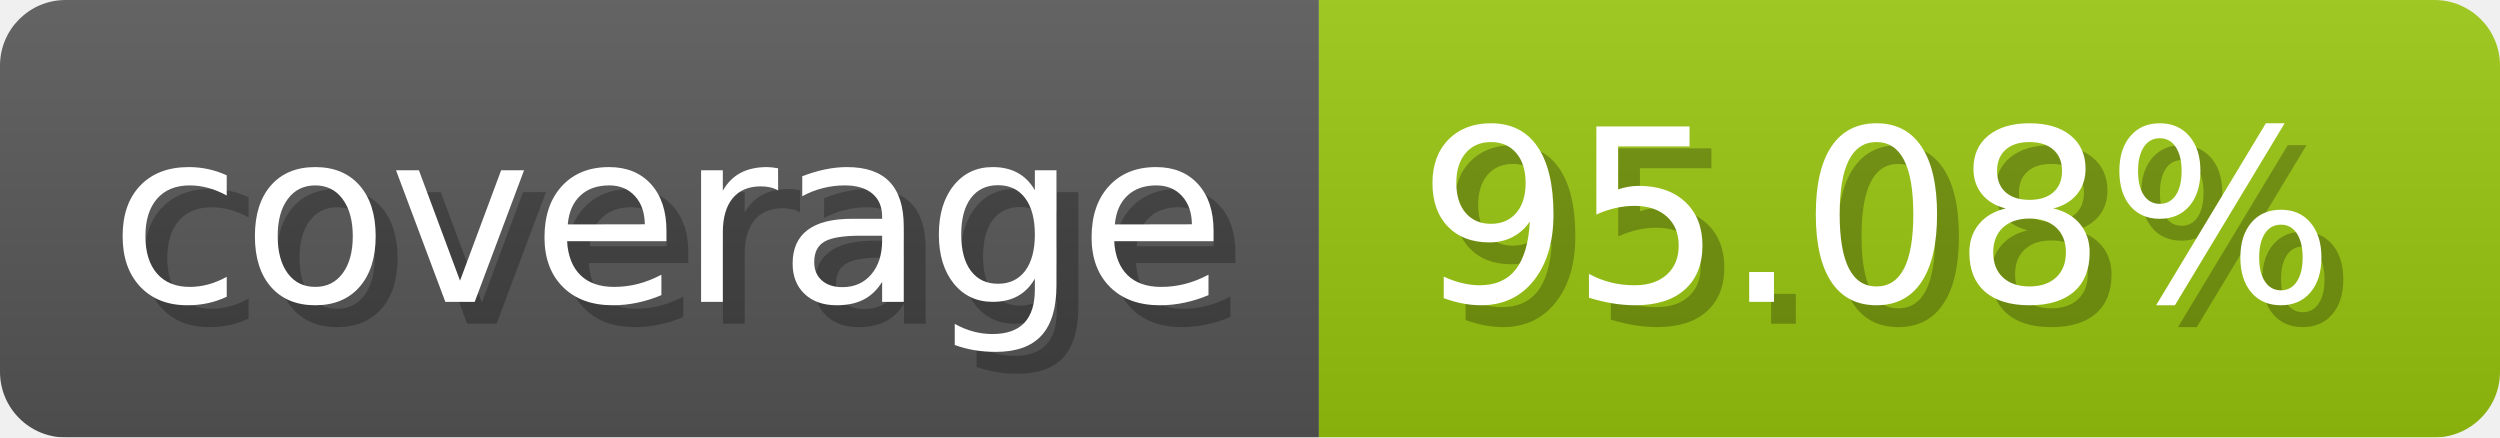
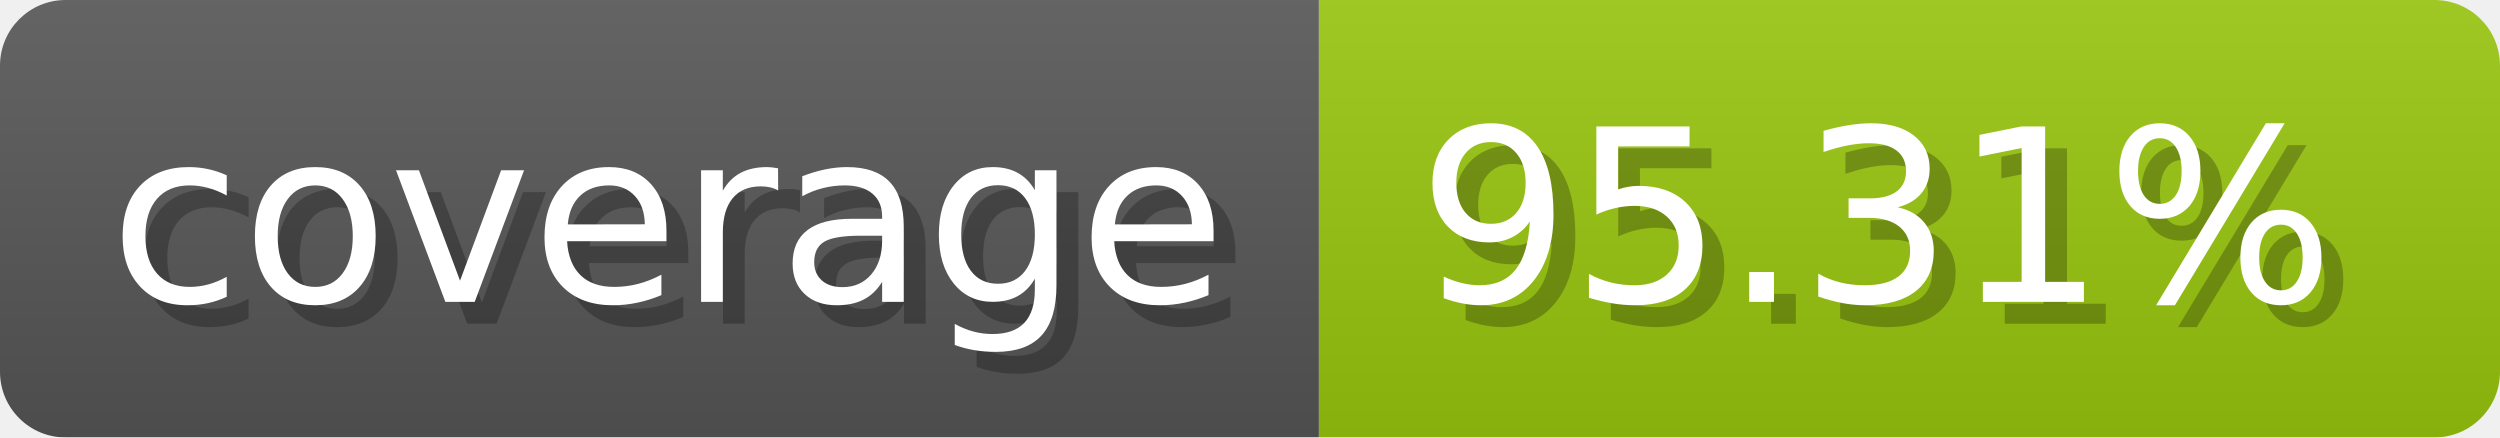
- <svg xmlns="http://www.w3.org/2000/svg" width="114.3" height="20" viewBox="0 0 1143 200" role="img" aria-label="coverage: 95.08%">
+ <svg xmlns="http://www.w3.org/2000/svg" width="114.3" height="20" viewBox="0 0 1143 200" role="img" aria-label="coverage: 95.31%">
  <linearGradient id="a" x2="0" y2="100%">
    <stop offset="0" stop-opacity=".1" stop-color="#EEE" />
    <stop offset="1" stop-opacity=".1" />
  </linearGradient>
  <mask id="m">
    <rect width="1143" height="200" rx="30" fill="#FFF" />
  </mask>
  <g mask="url(#m)">
    <rect width="603" height="200" fill="#555" />
    <rect width="540" height="200" fill="#97c40f" x="603" />
    <rect width="1143" height="200" fill="url(#a)" />
  </g>
  <g aria-hidden="true" fill="#fff" text-anchor="start" font-family="Verdana,DejaVu Sans,sans-serif" font-size="110">
    <text x="60" y="148" textLength="503" fill="#000" opacity="0.25">coverage</text>
    <text x="50" y="138" textLength="503">coverage</text>
-     <text x="658" y="148" textLength="440" fill="#000" opacity="0.25">95.08%</text>
-     <text x="648" y="138" textLength="440">95.08%</text>
+     <text x="658" y="148" textLength="440" fill="#000" opacity="0.25">95.31%</text>
+     <text x="648" y="138" textLength="440">95.31%</text>
  </g>
</svg>
